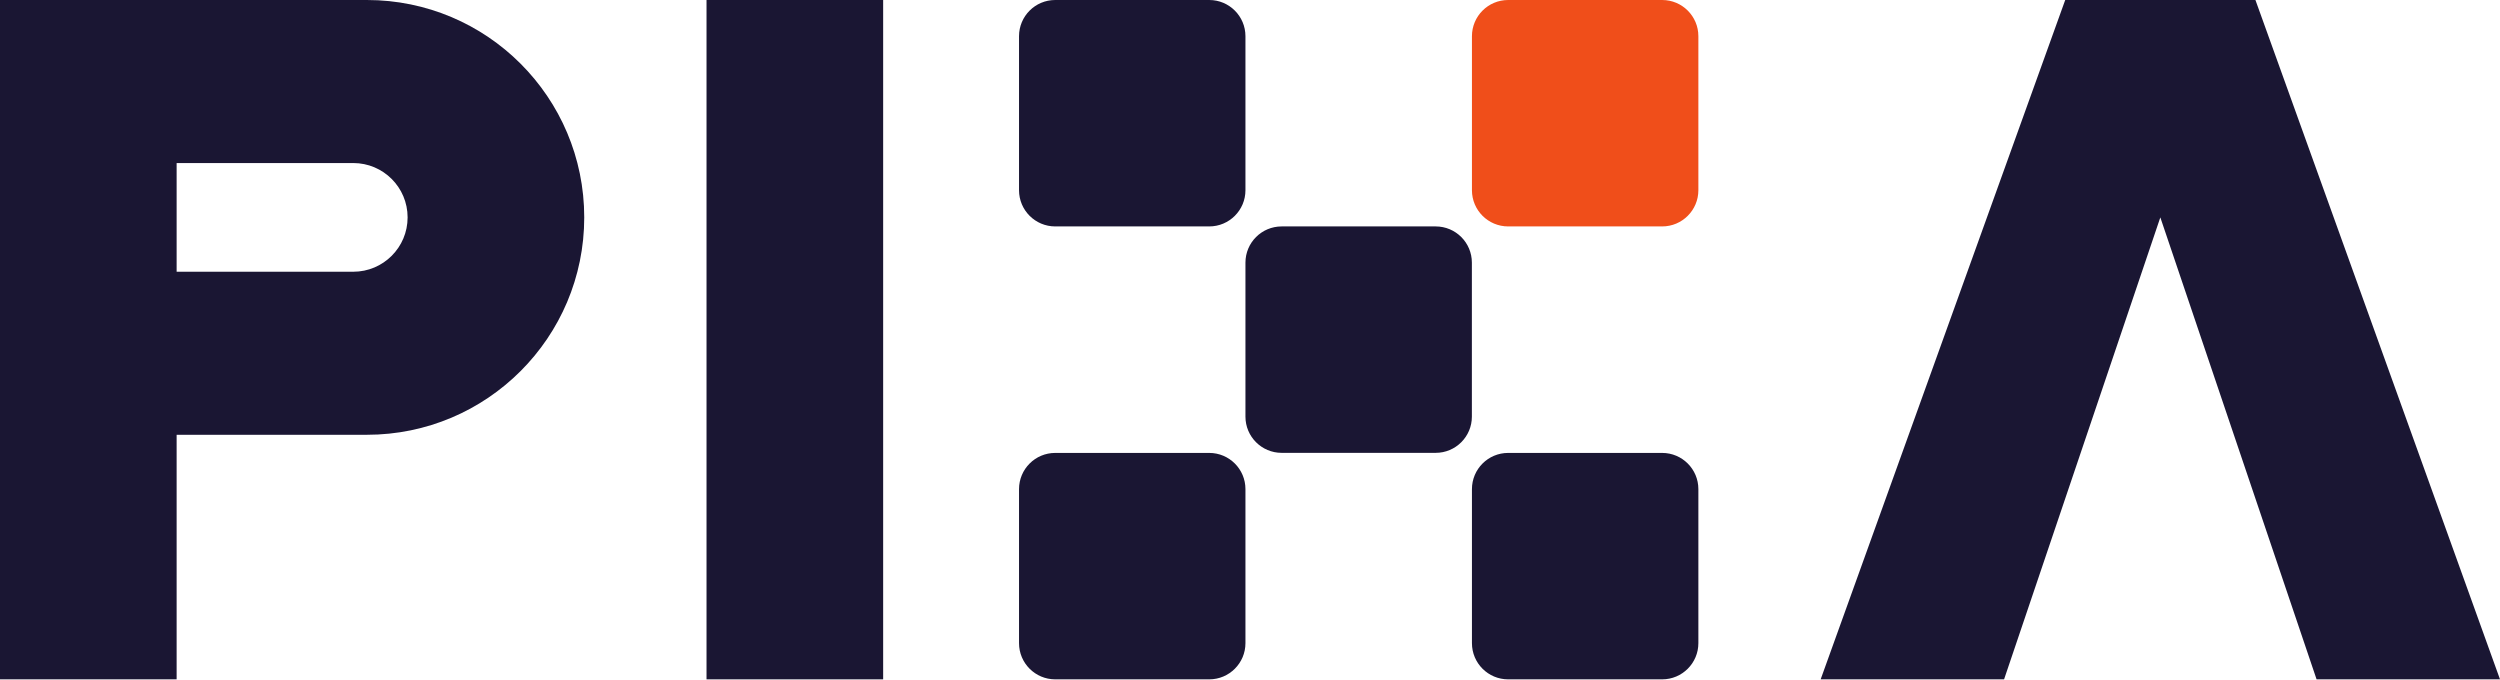
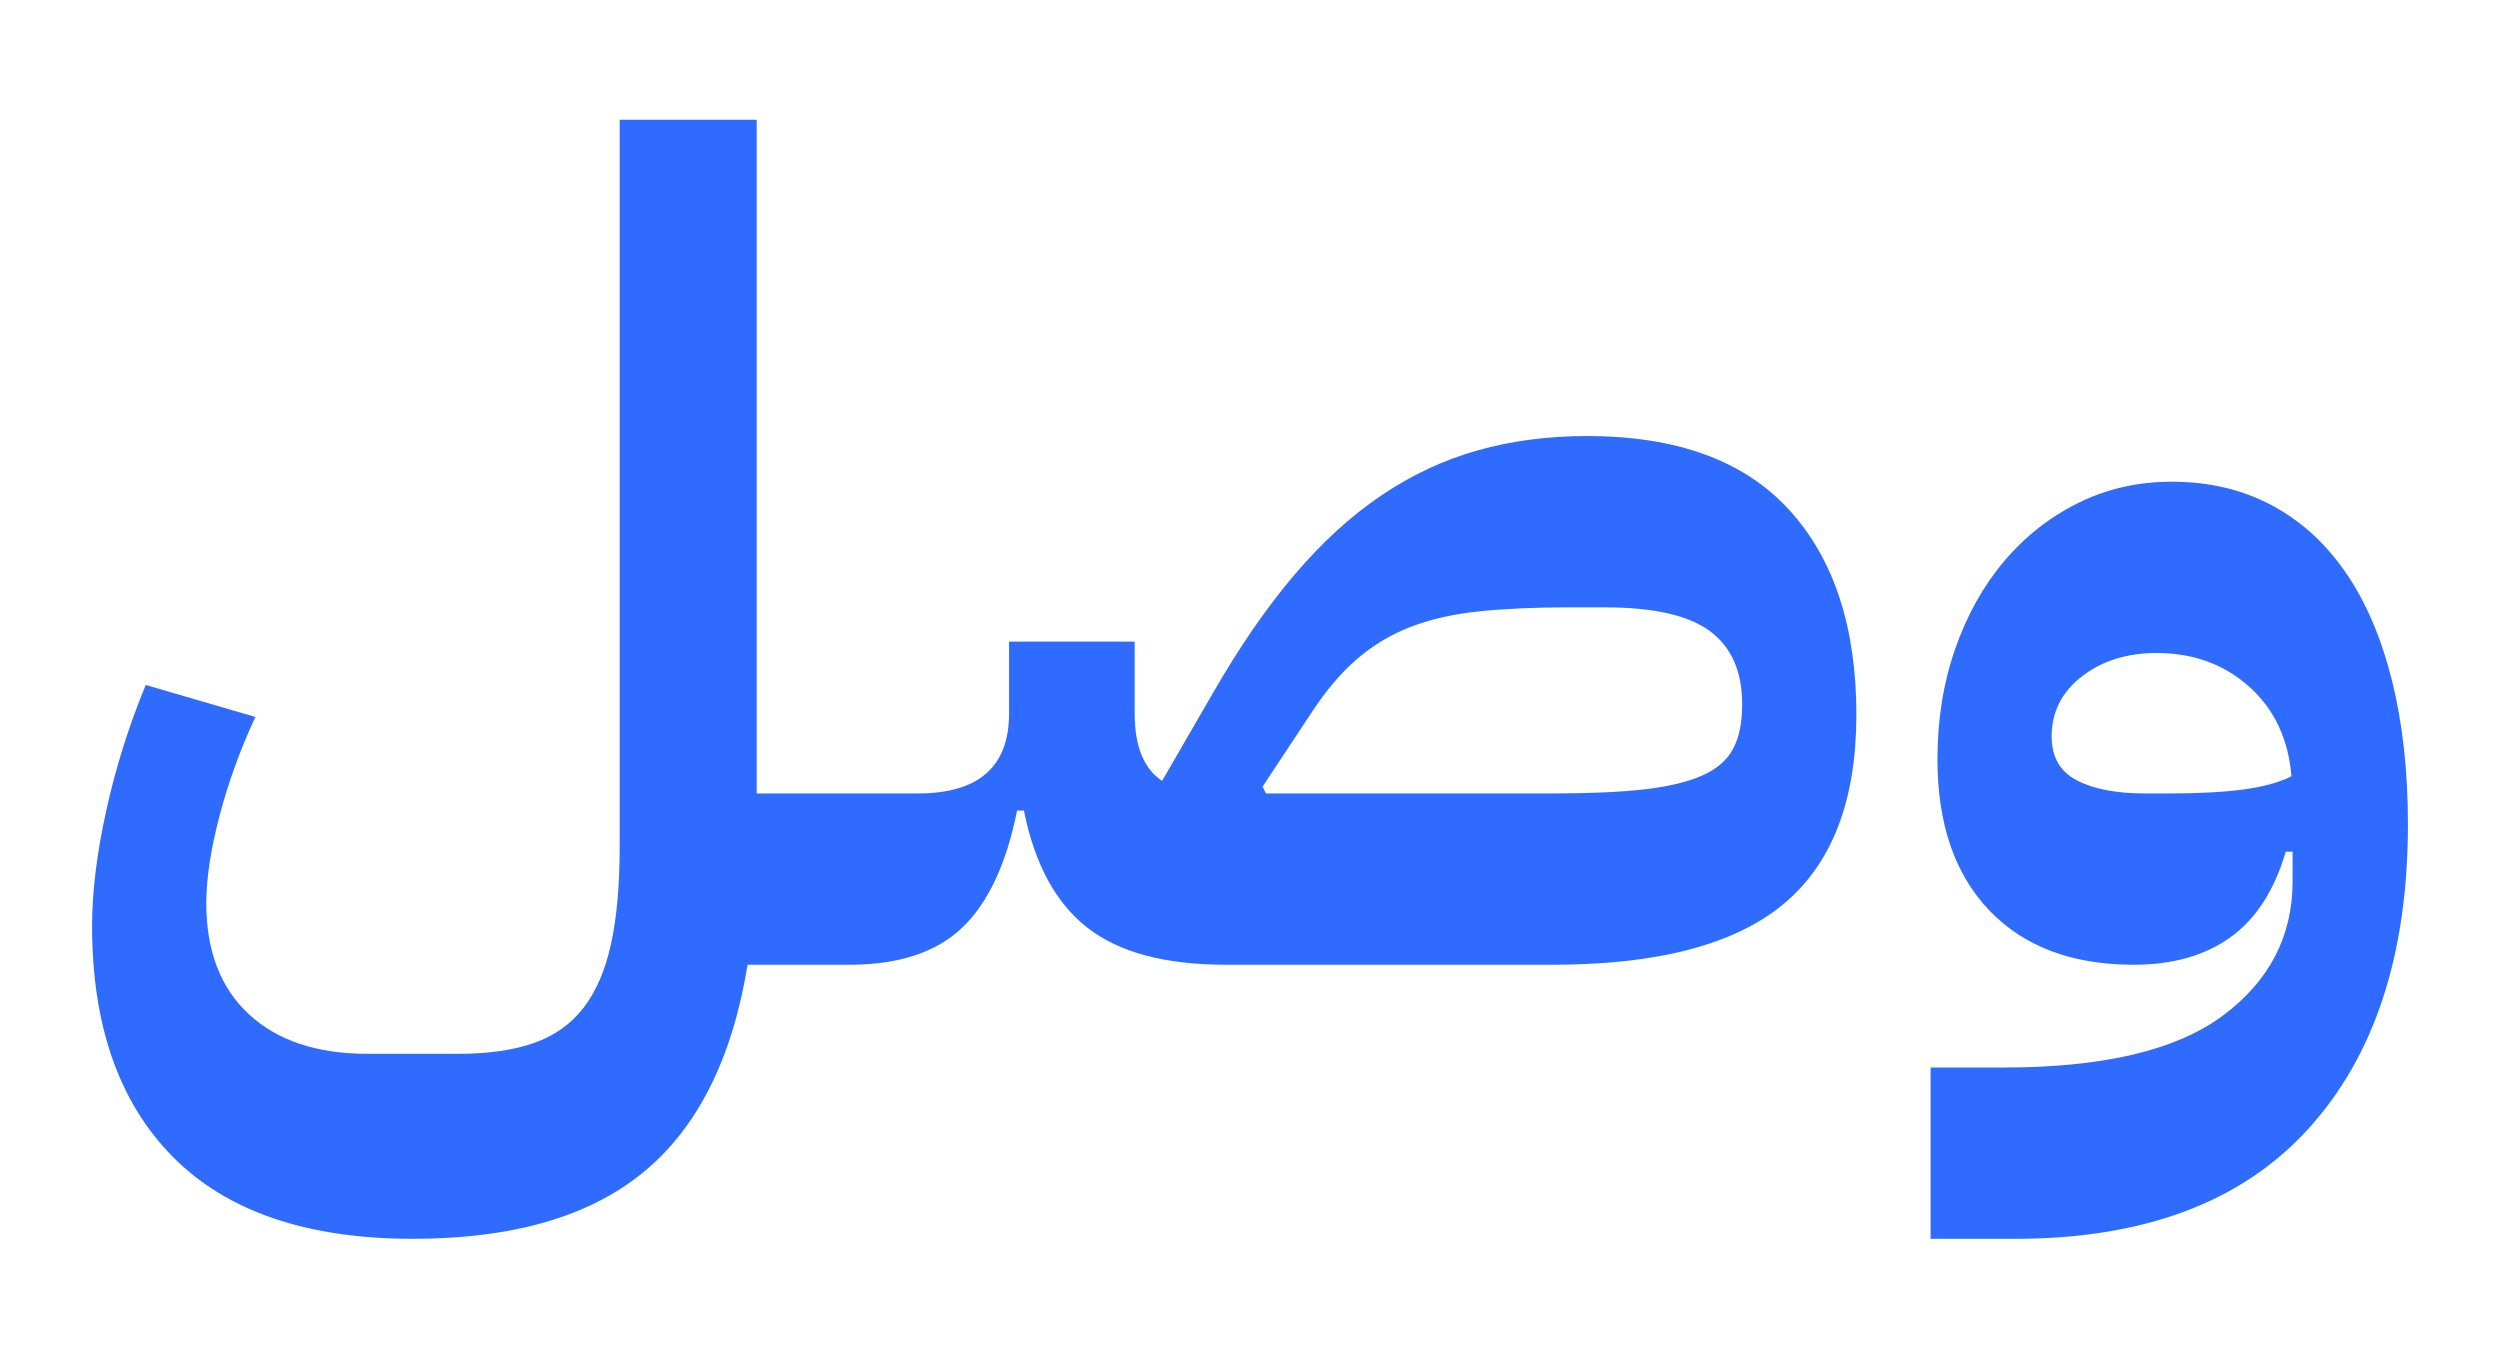
- <svg xmlns="http://www.w3.org/2000/svg" viewBox="0 0 368 100" role="img" aria-label="PIXA">
-   <path fill="#1A1633" fill-rule="evenodd" d="M0 0H54A32 32 0 0 1 54 64H26V100H0ZM26 24V40H52A8 8 0 0 0 52 24Z" />
-   <rect x="104" y="0" width="26" height="100" fill="#1A1633" />
-   <rect x="150.00" y="0.00" width="33.33" height="33.33" rx="5.33" fill="#1A1633" />
-   <rect x="216.67" y="0.00" width="33.33" height="33.33" rx="5.33" fill="#F04E1A" />
-   <rect x="183.33" y="33.33" width="33.33" height="33.33" rx="5.33" fill="#1A1633" />
-   <rect x="150.00" y="66.67" width="33.33" height="33.33" rx="5.33" fill="#1A1633" />
-   <rect x="216.67" y="66.67" width="33.33" height="33.33" rx="5.33" fill="#1A1633" />
-   <path fill="#1A1633" d="M268 100L304 0H332L368 100H341L318 32L295 100Z" />
+ <svg xmlns="http://www.w3.org/2000/svg" viewBox="0 0 542.94 295.04" width="542.94" height="295.04" role="img" aria-label="وصل">
+   <path transform="translate(11.32 209.52)" fill="#2F6BFF" d="M78.368 59.52Q43.896 59.52 26.288 41.788Q8.68 24.056 8.68 -8.432Q8.68 -19.592 11.78 -33.604Q14.88 -47.616 20.336 -60.76L44.144 -53.816Q39.184 -43.152 36.332 -32.24Q33.48 -21.328 33.48 -13.392Q33.48 2.232 42.78 10.788Q52.08 19.344 68.448 19.344H88.288Q97.96 19.344 104.656 16.988Q111.352 14.632 115.444 9.3Q119.536 3.968 121.396 -4.588Q123.256 -13.144 123.256 -25.544V-183.52H153.016V-37.2H180.544V-7.44L173.104 0.0H151.032Q146.072 30.504 128.464 45.012Q110.856 59.52 78.368 59.52ZM235.104 -54.56Q235.104 -43.896 241.056 -39.928L251.968 -58.776Q260.648 -73.904 269.7 -84.568Q278.752 -95.232 288.672 -101.928Q298.592 -108.624 309.628 -111.724Q320.664 -114.824 333.312 -114.824Q362.576 -114.824 377.208 -98.828Q391.84 -82.832 391.84 -54.312Q391.84 -26.288 375.968 -13.144Q360.096 0.0 325.872 0.0H254.944Q235.104 0.0 224.812 -8.06Q214.52 -16.12 211.048 -33.48H209.56Q206.088 -16.12 197.656 -8.06Q189.224 0.0 173.104 0.0V-29.76L180.544 -37.2H187.984Q207.824 -37.2 207.824 -54.56V-70.184H235.104ZM325.872 -37.2Q337.776 -37.2 345.588 -38.068Q353.4 -38.936 358.236 -41.044Q363.072 -43.152 365.056 -46.872Q367.04 -50.592 367.04 -56.544Q367.04 -67.208 360.096 -72.416Q353.152 -77.624 337.032 -77.624H329.592Q318.432 -77.624 310.0 -76.756Q301.568 -75.888 295.12 -73.408Q288.672 -70.928 283.464 -66.464Q278.256 -62.0 273.544 -54.808L262.88 -38.688L263.624 -37.2ZM407.96 22.32H423.832Q456.32 22.32 471.448 11.036Q486.576 -0.248 486.576 -18.104V-24.552H485.088Q481.368 -11.904 473.06 -5.952Q464.752 0.0 452.104 0.0Q432.016 0.0 420.732 -11.78Q409.448 -23.56 409.448 -44.64Q409.448 -57.536 413.292 -68.572Q417.136 -79.608 423.956 -87.668Q430.776 -95.728 440.076 -100.316Q449.376 -104.904 460.288 -104.904Q472.44 -104.904 481.988 -99.82Q491.536 -94.736 498.108 -85.188Q504.68 -75.64 508.152 -61.752Q511.624 -47.864 511.624 -30.504Q511.624 11.904 489.924 35.712Q468.224 59.52 426.312 59.52H407.96ZM459.792 -37.2Q469.464 -37.2 475.912 -38.068Q482.36 -38.936 486.328 -40.92Q485.336 -53.072 477.152 -60.388Q468.968 -67.704 457.064 -67.704Q447.392 -67.704 440.82 -62.62Q434.248 -57.536 434.248 -49.6Q434.248 -42.904 439.704 -40.052Q445.16 -37.2 454.584 -37.2Z" />
</svg>
